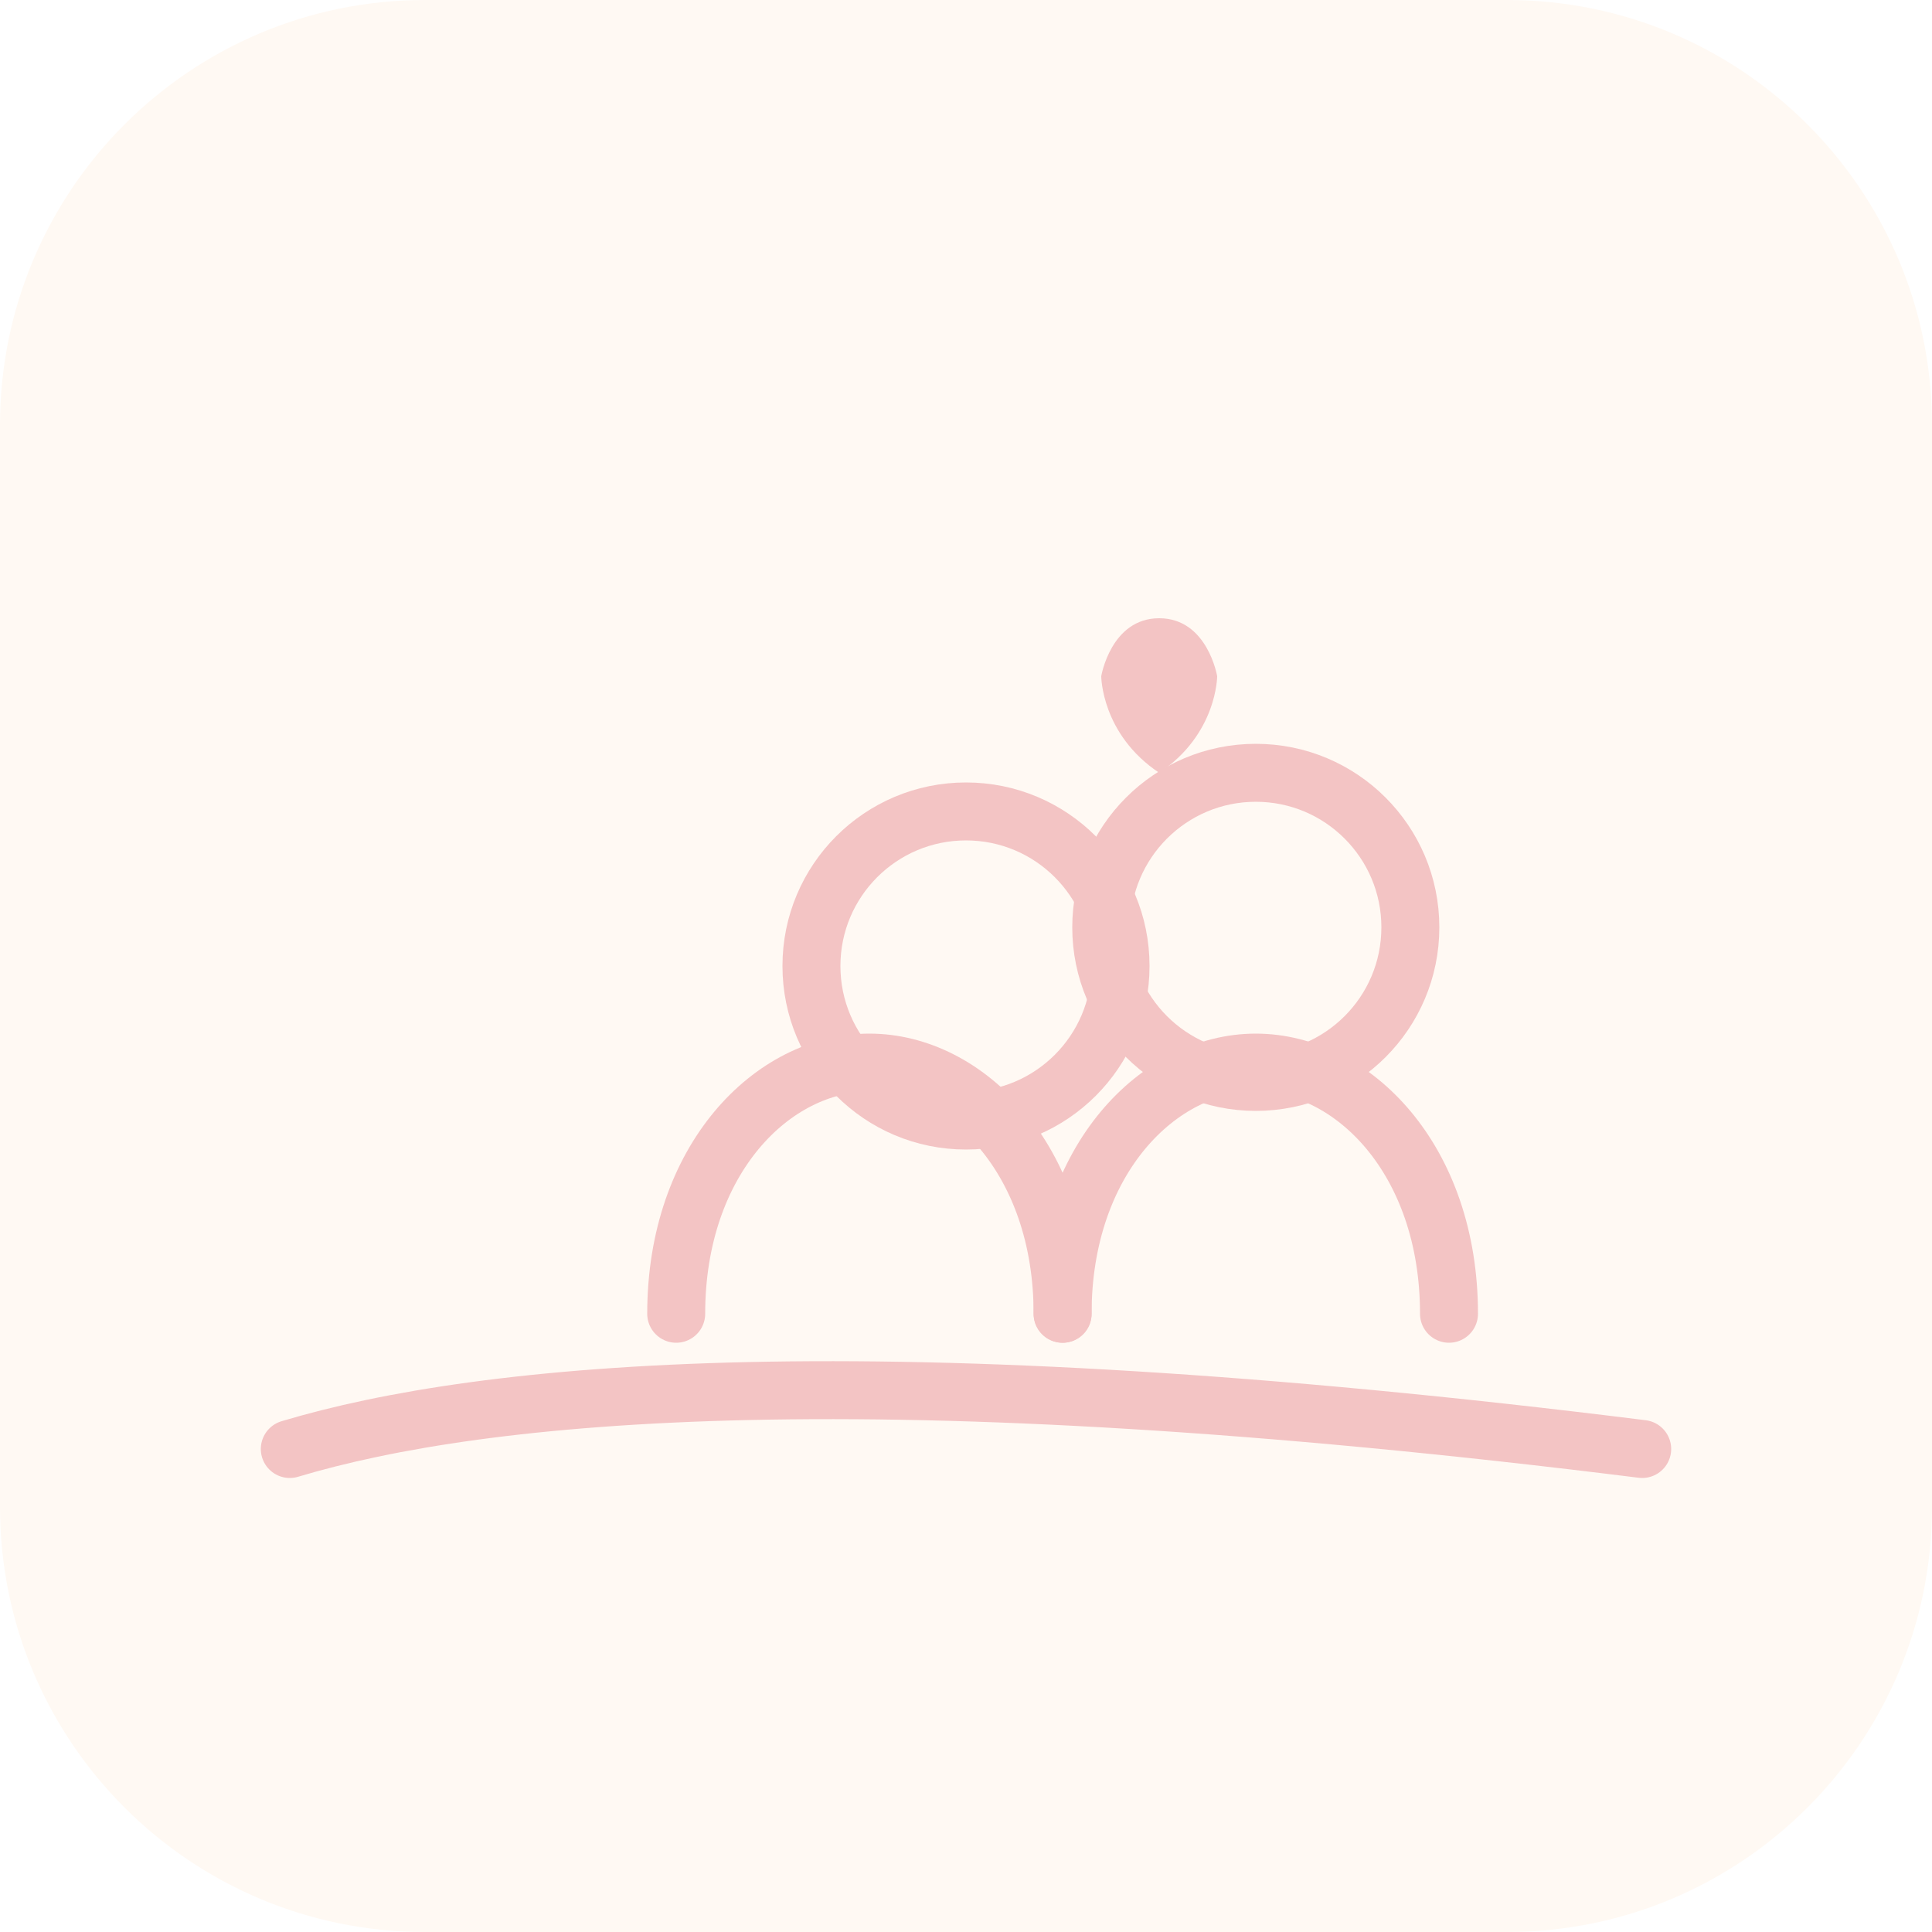
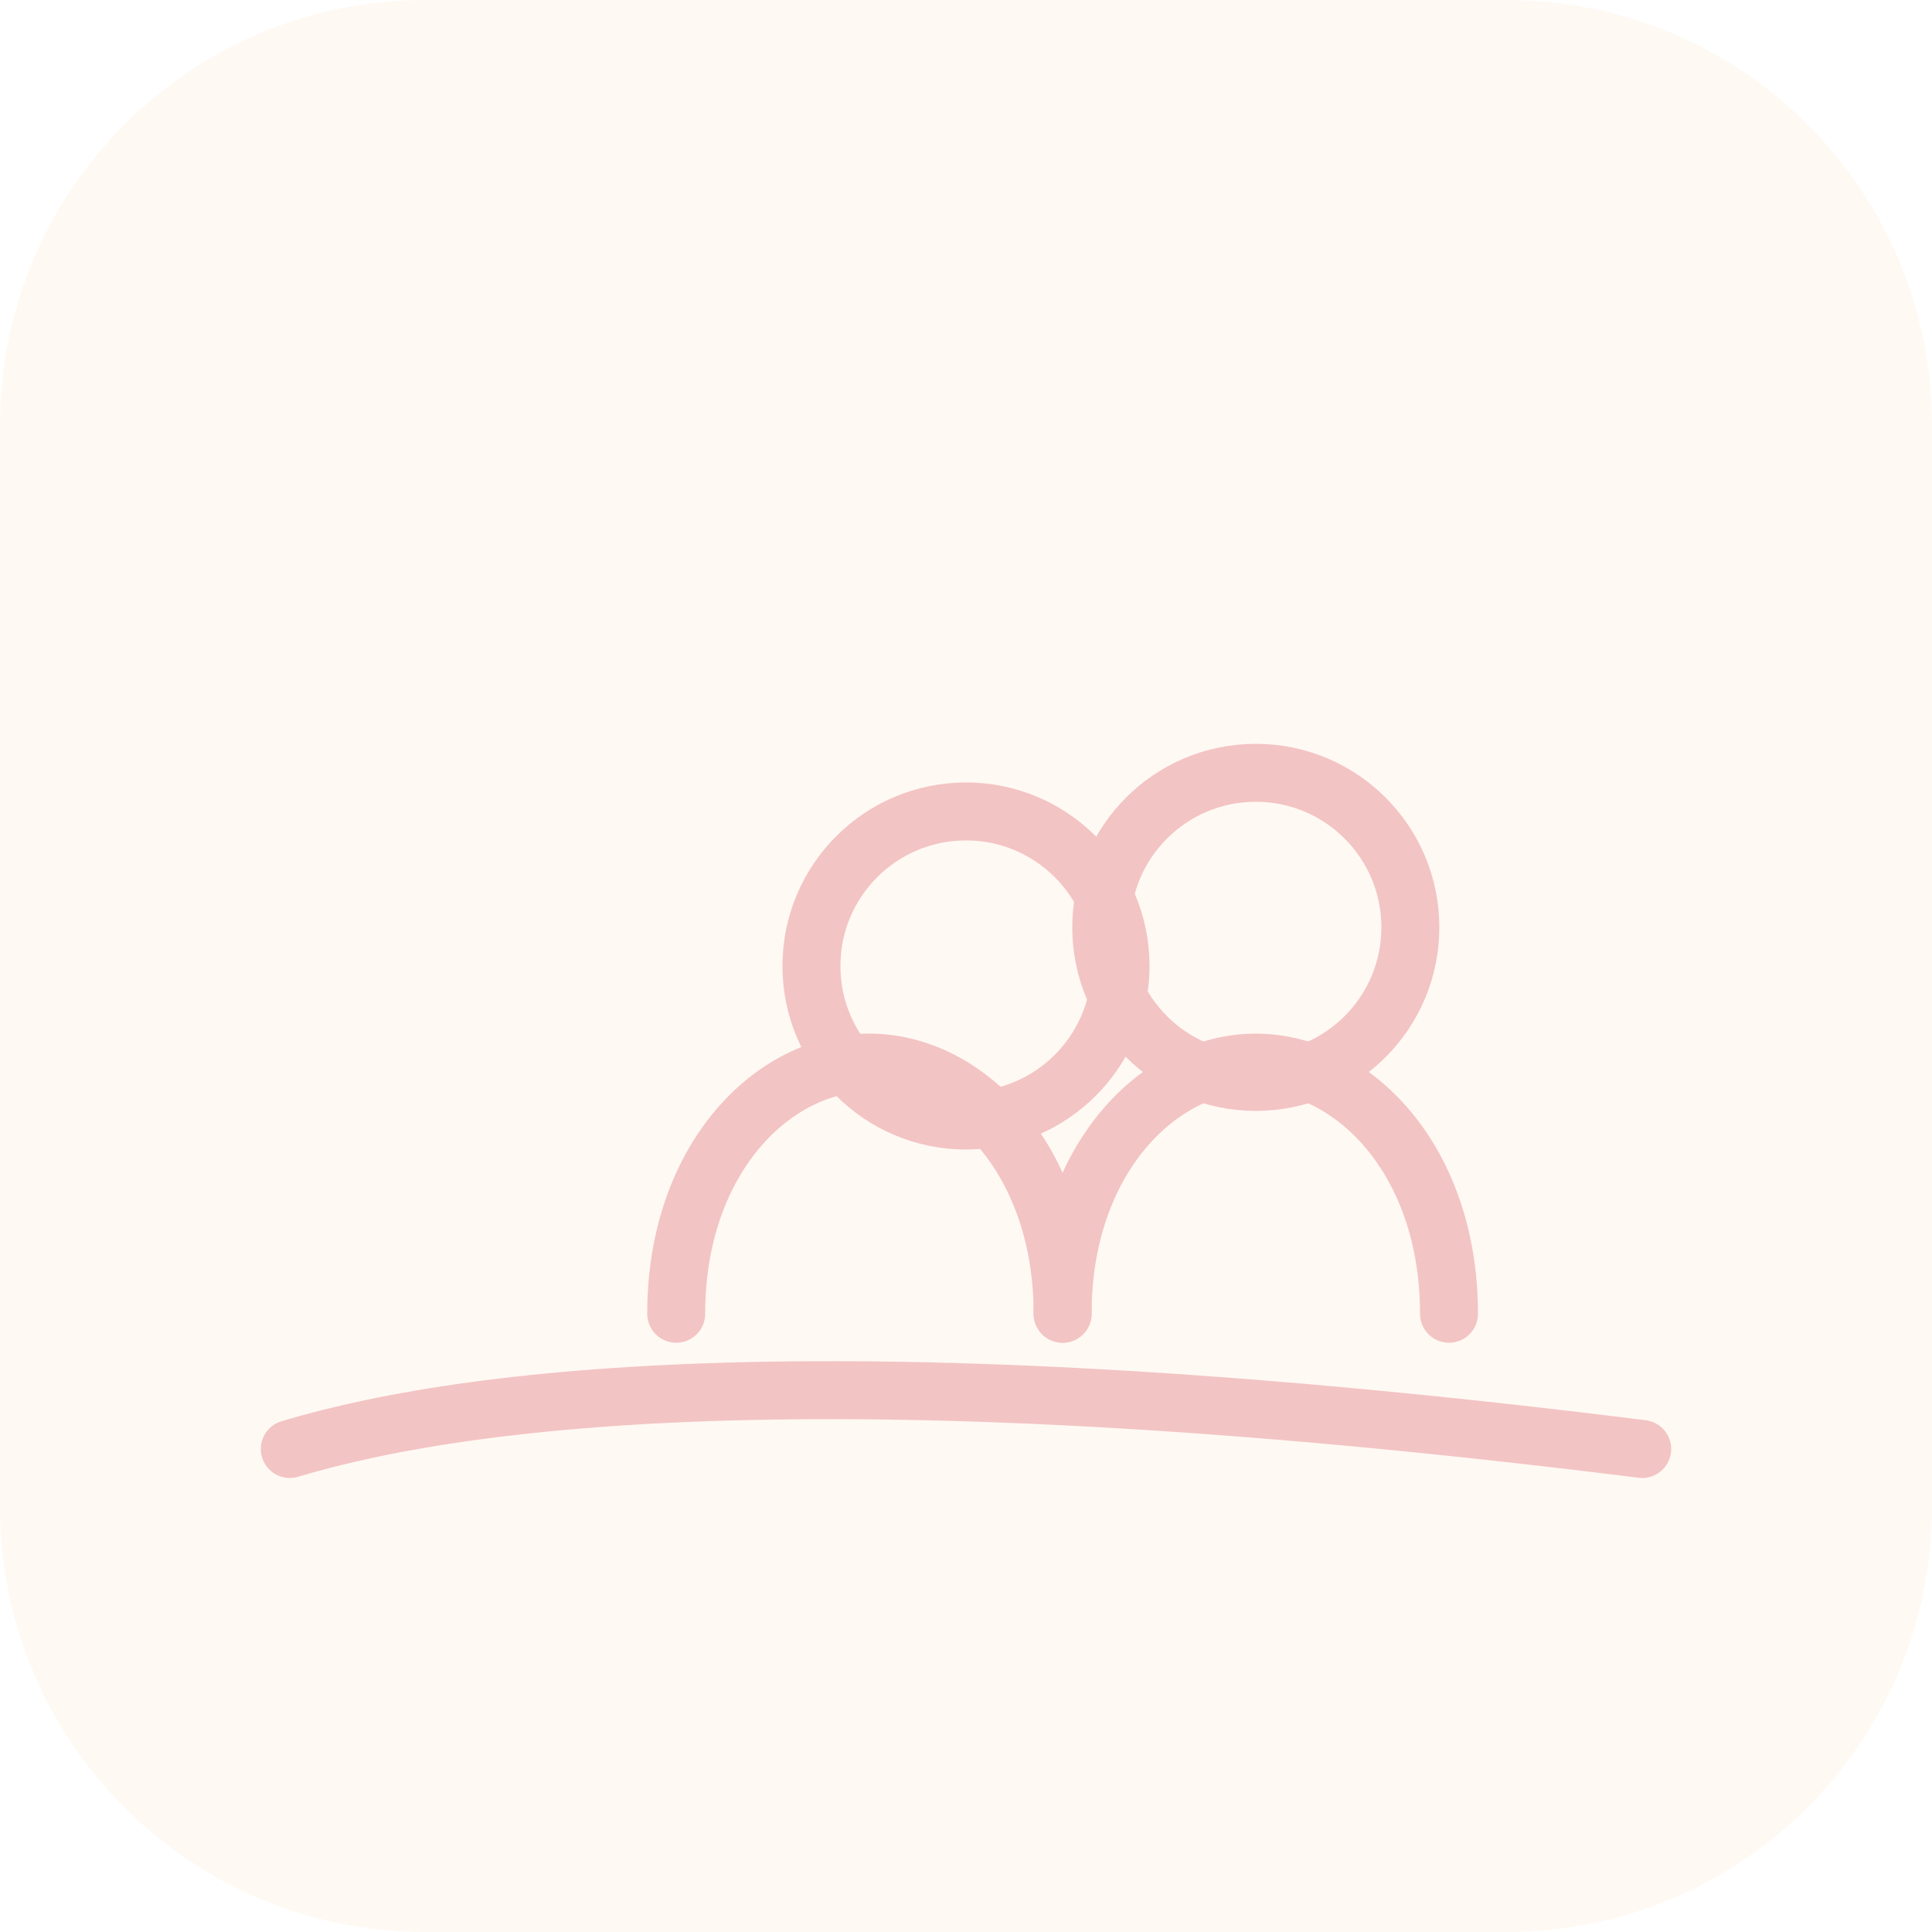
<svg xmlns="http://www.w3.org/2000/svg" width="100" height="100" viewBox="0 0 100 100">
  <rect width="100" height="100" rx="22" fill="#FFF9F3" />
  <path d="M15 75C25 72 45 70 85 75" stroke="#f3c4c4" stroke-linecap="round" stroke-width="3" fill="none" />
  <path d="M35 68C35 60 40 55 45 55C50 55 55 60 55 68" stroke="#f3c4c4" stroke-linecap="round" stroke-width="3" fill="none" />
  <circle cx="50" cy="50" r="8" stroke="#f3c4c4" stroke-width="3" fill="none" />
  <path d="M55 68C55 60 60 55 65 55C70 55 75 60 75 68" stroke="#f3c4c4" stroke-linecap="round" stroke-width="3" fill="none" />
  <circle cx="65" cy="48" r="8" stroke="#f3c4c4" stroke-width="3" fill="none" />
-   <path d="M57 35C57 35 57.5 32 60 32C62.5 32 63 35 63 35C63 35 63 38 60 40C57 38 57 35 57 35Z" fill="#f3c4c4" />
</svg>
